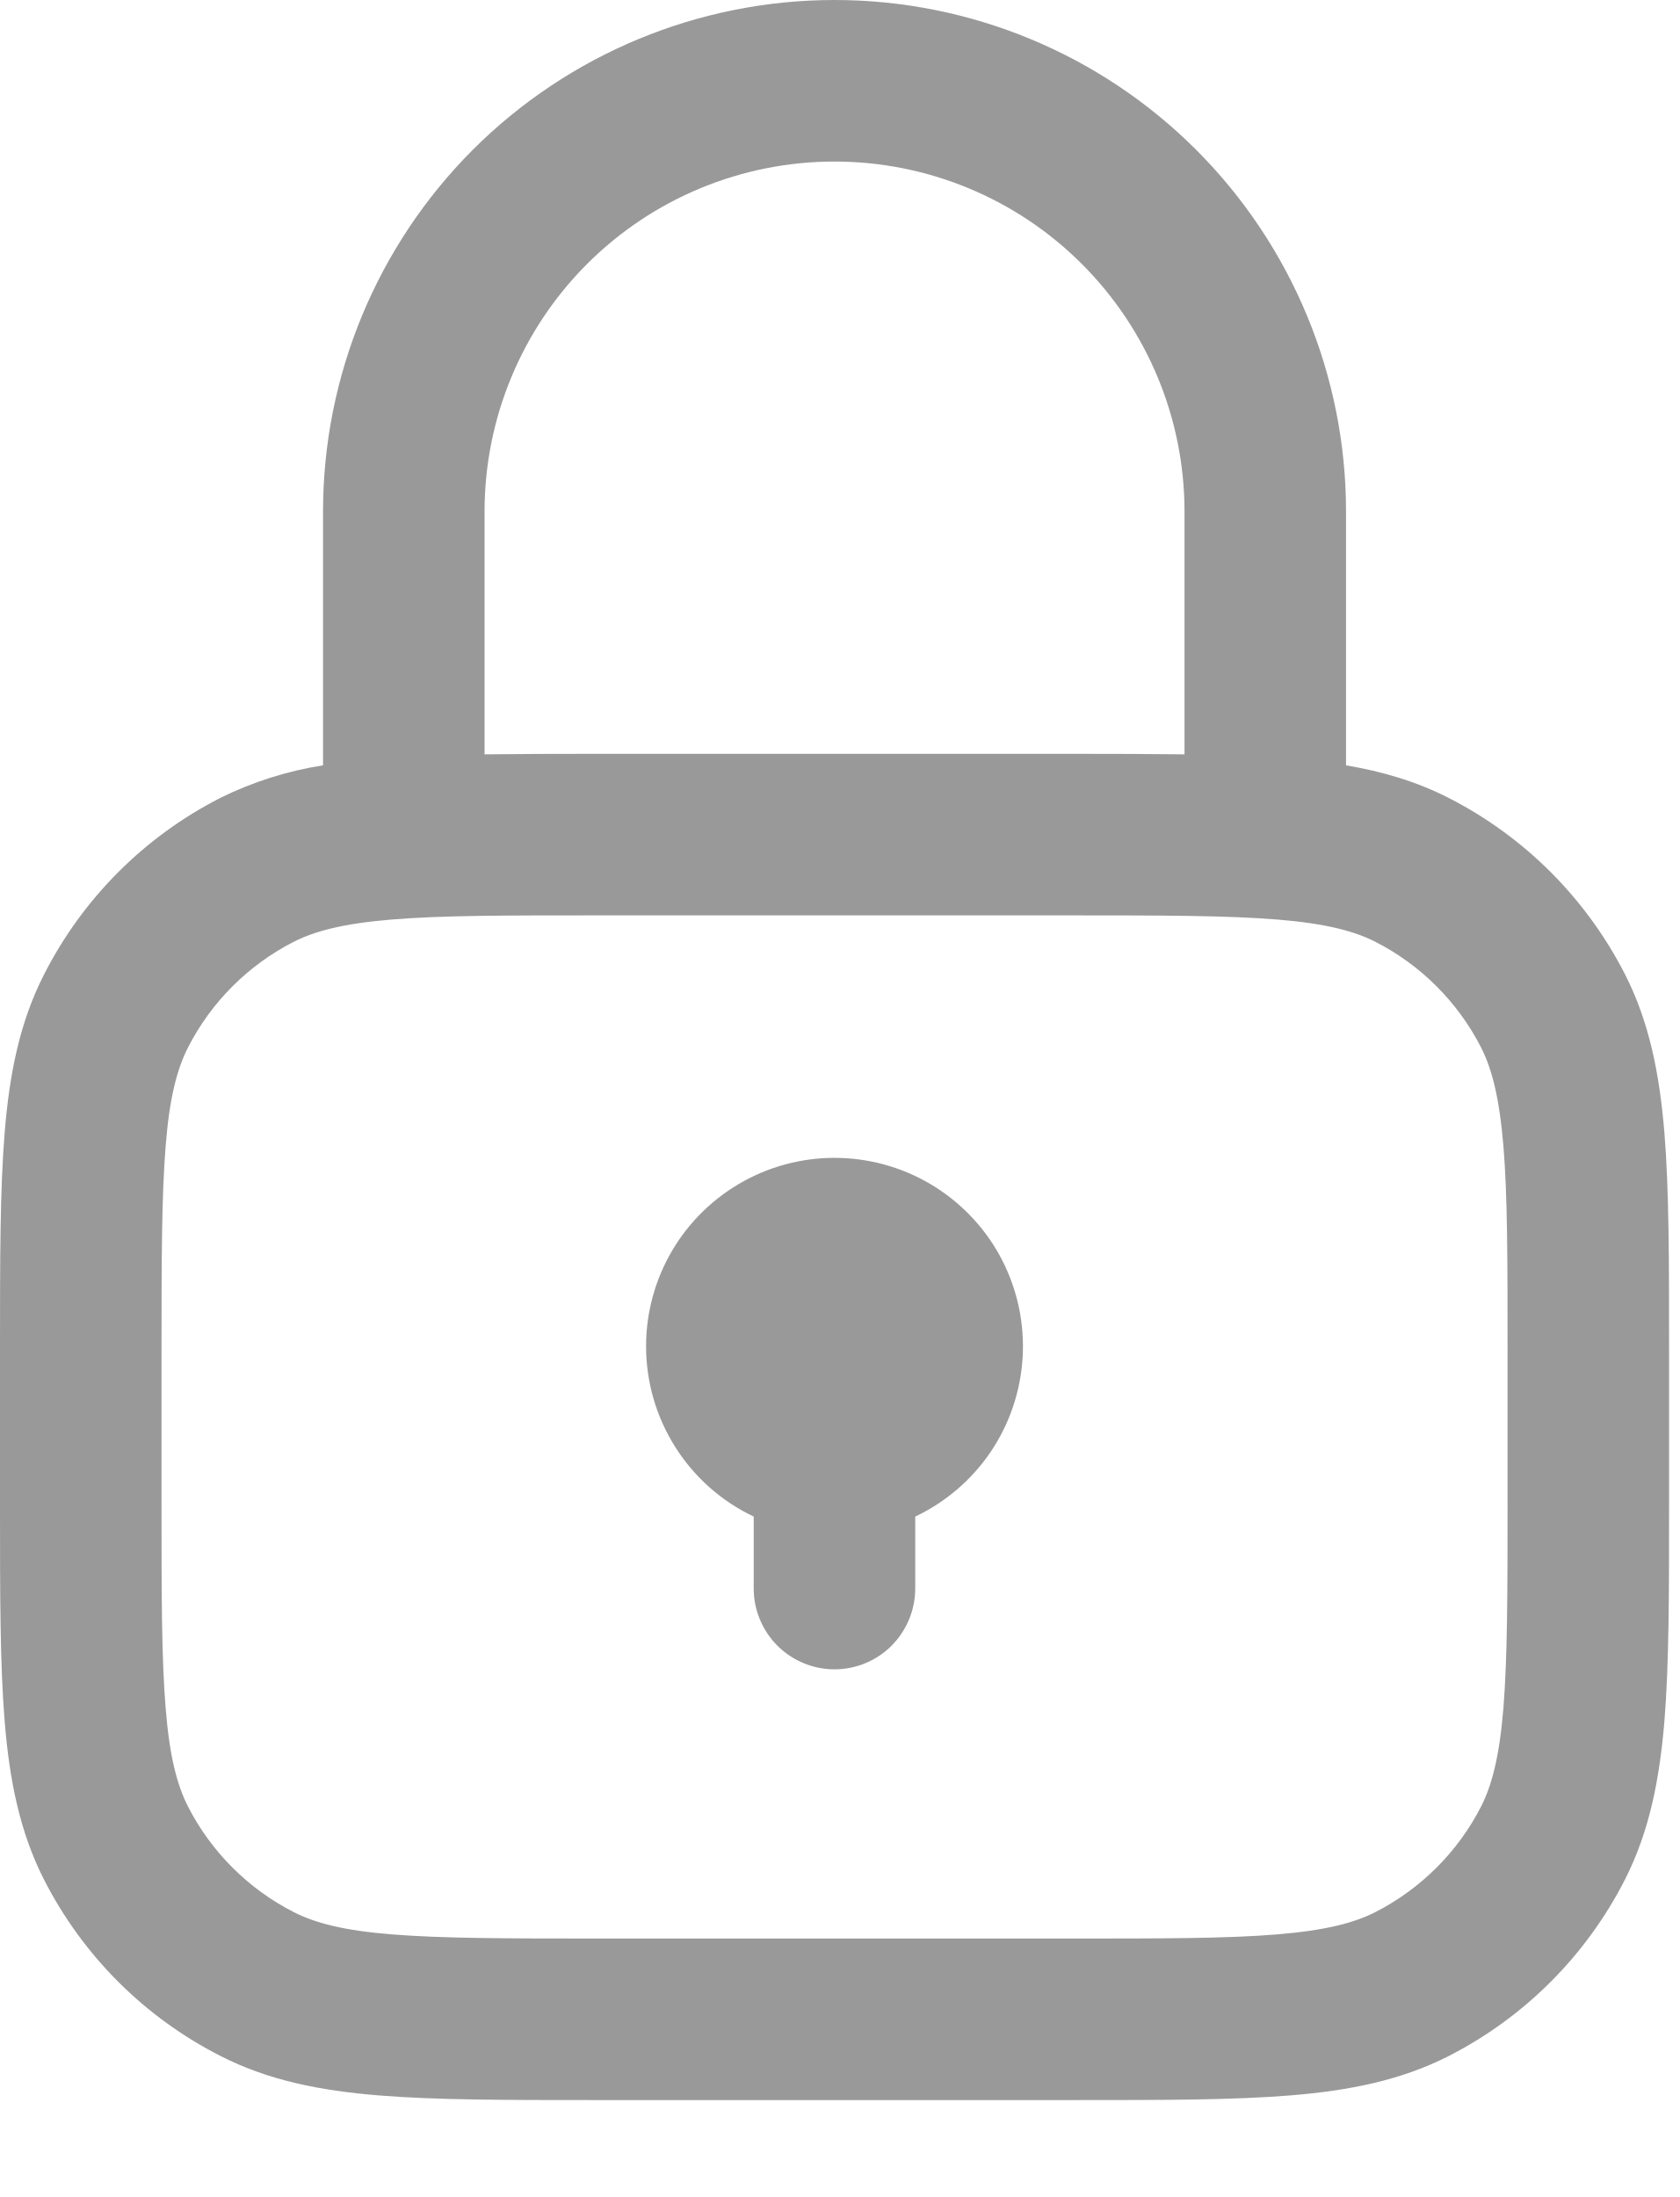
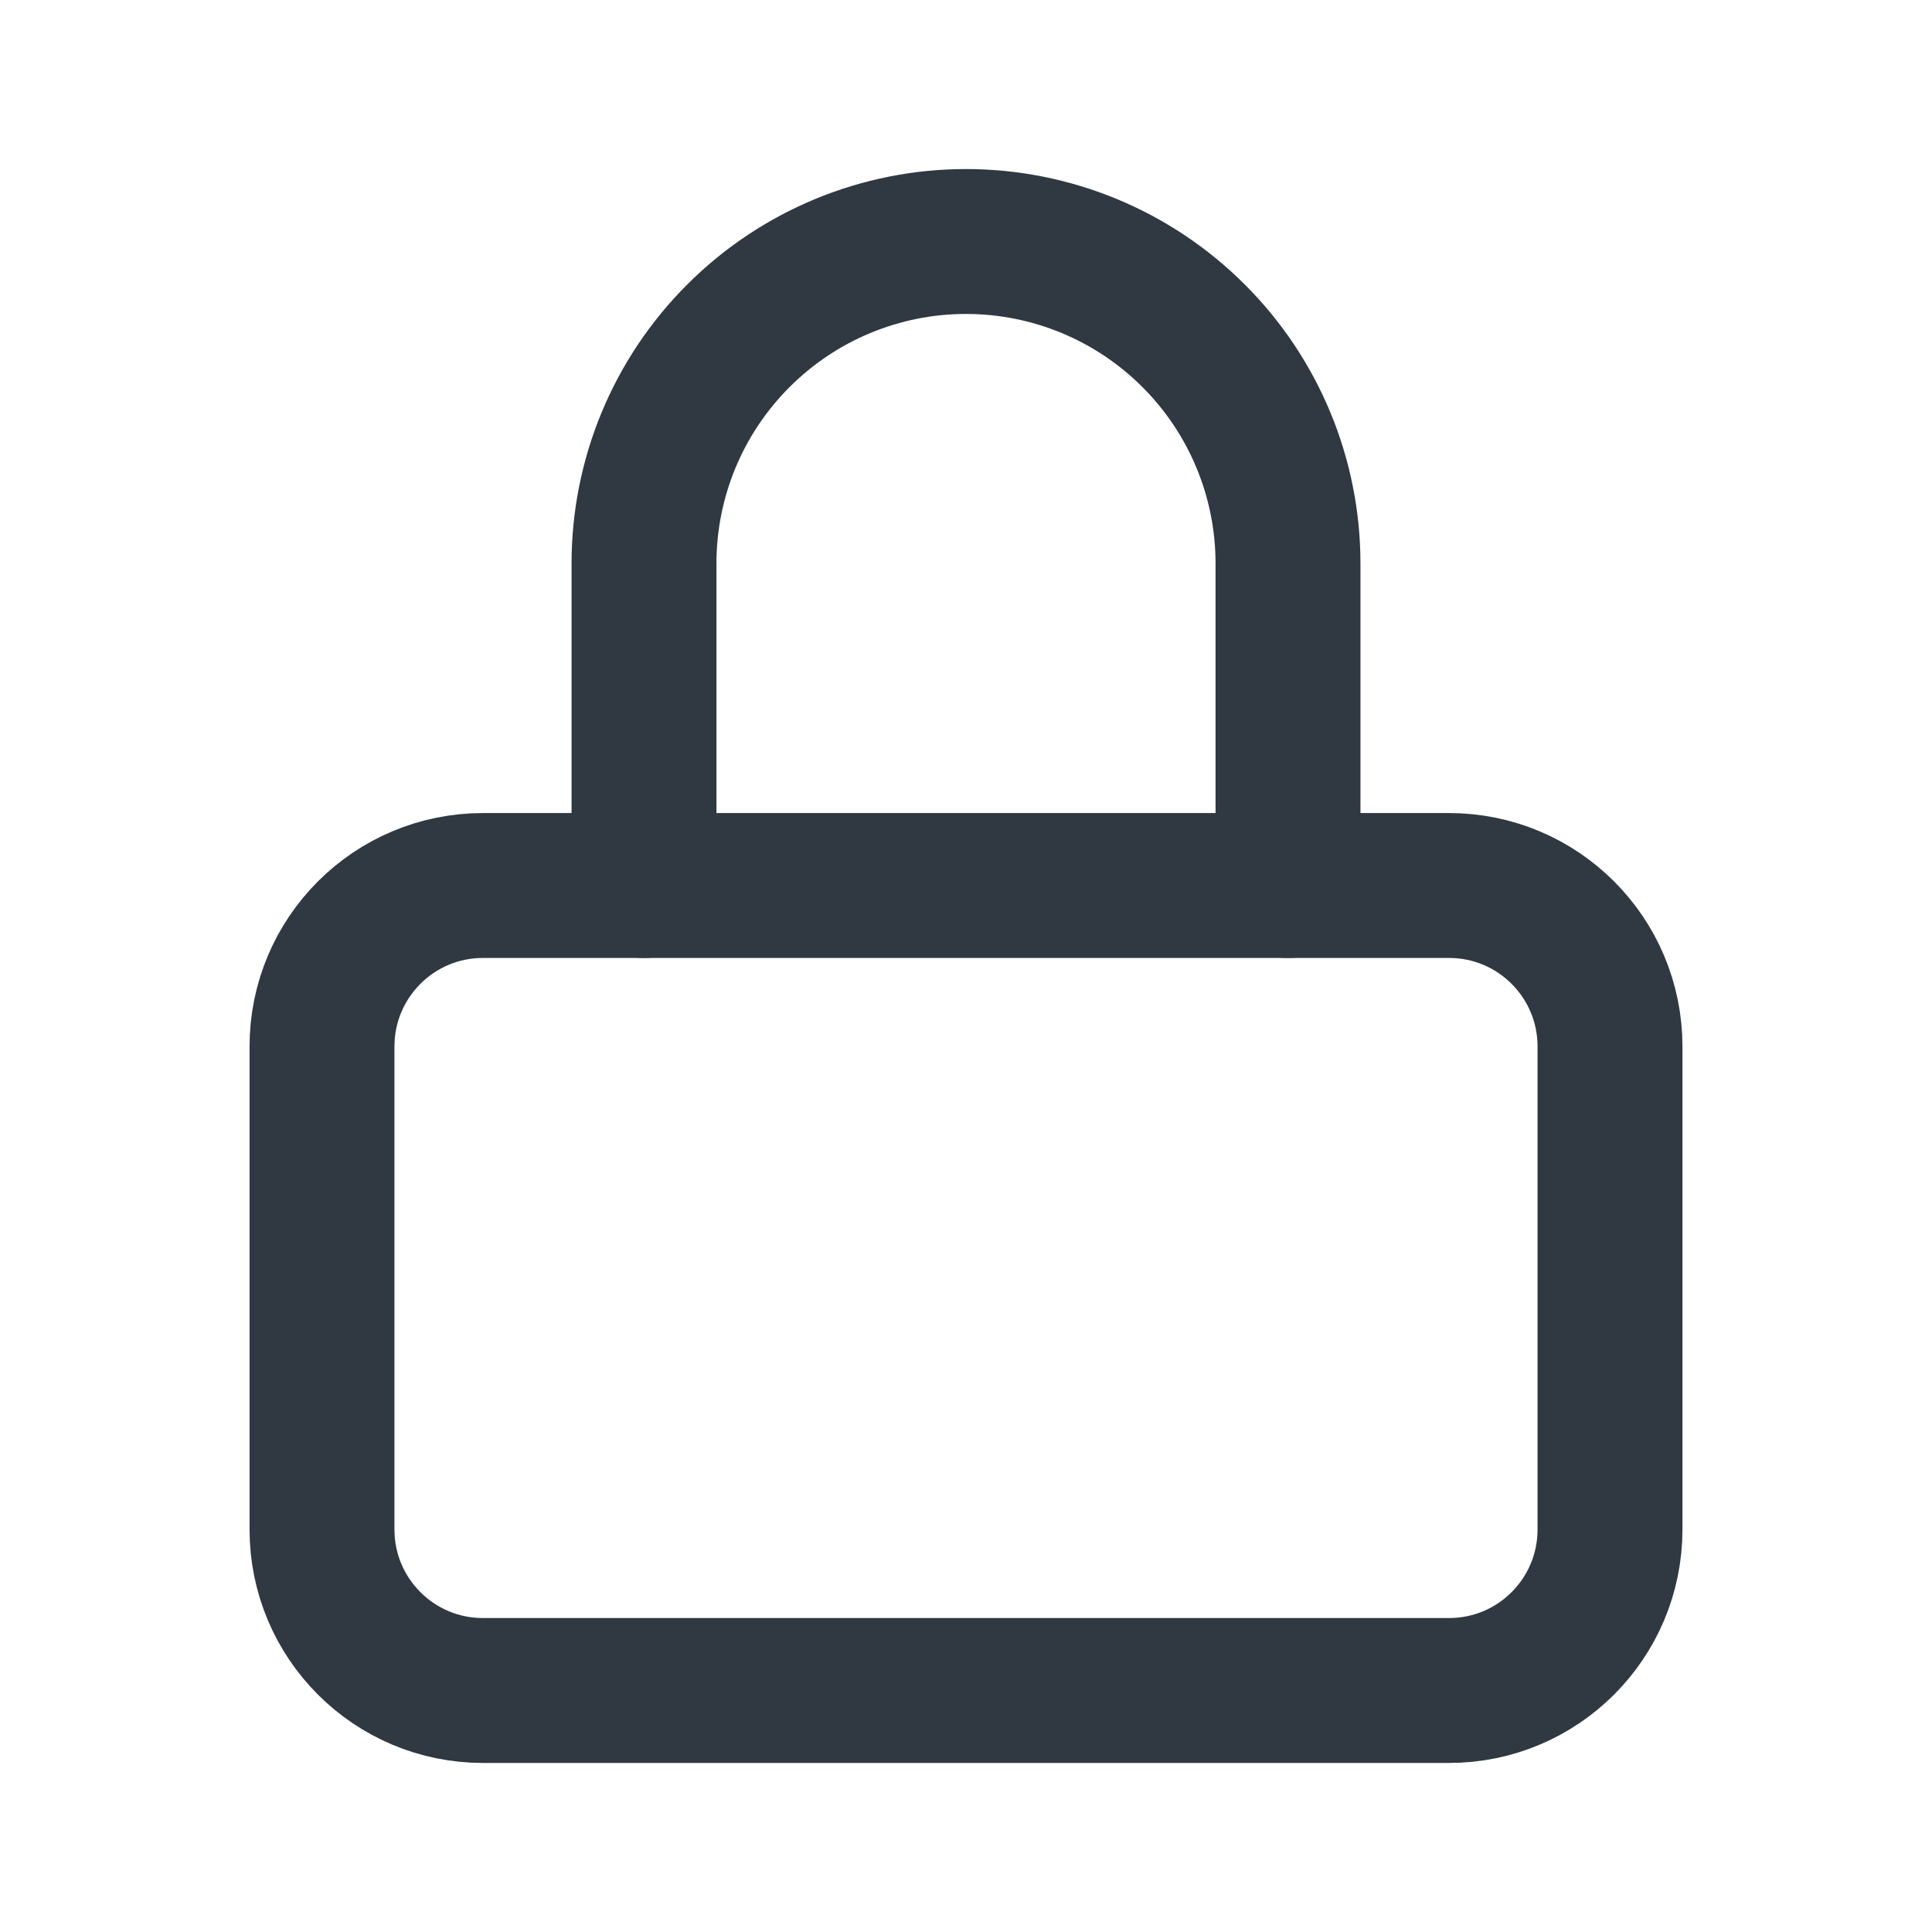
- <svg xmlns="http://www.w3.org/2000/svg" width="13" height="17" viewBox="0 0 13 17" fill="none">
-   <path d="M5 10.417C5 10.156 5.07 9.9 5.203 9.675C5.336 9.45 5.527 9.266 5.755 9.14C5.984 9.014 6.242 8.952 6.503 8.96C6.764 8.968 7.018 9.046 7.238 9.185C7.459 9.325 7.638 9.521 7.757 9.753C7.875 9.985 7.93 10.245 7.914 10.506C7.898 10.766 7.813 11.018 7.667 11.234C7.521 11.45 7.319 11.623 7.083 11.735V12.292C7.083 12.457 7.017 12.616 6.9 12.734C6.783 12.851 6.624 12.917 6.458 12.917C6.293 12.917 6.134 12.851 6.016 12.734C5.899 12.616 5.833 12.457 5.833 12.292V11.735C5.584 11.617 5.373 11.43 5.226 11.197C5.078 10.963 5 10.693 5 10.417Z" fill="#999999" />
-   <path d="M2.5 3.958C2.5 2.909 2.917 1.902 3.659 1.159C4.402 0.417 5.409 0 6.458 0C7.508 0 8.515 0.417 9.257 1.159C10 1.902 10.417 2.909 10.417 3.958V5.922C10.7 5.97 10.962 6.047 11.211 6.174C11.799 6.474 12.276 6.952 12.576 7.539C12.765 7.91 12.843 8.31 12.881 8.765C12.917 9.207 12.917 9.754 12.917 10.432V11.652C12.917 12.329 12.917 12.876 12.881 13.318C12.843 13.773 12.764 14.173 12.576 14.543C12.276 15.132 11.798 15.61 11.21 15.91C10.84 16.098 10.44 16.177 9.985 16.214C9.543 16.25 8.996 16.25 8.318 16.25H4.598C3.921 16.25 3.374 16.25 2.932 16.214C2.477 16.177 2.077 16.098 1.707 15.909C1.118 15.61 0.64 15.132 0.34 14.543C0.152 14.173 0.073 13.773 0.036 13.318C1.8316e-07 12.876 0 12.329 0 11.652V10.432C0 9.754 1.8316e-07 9.207 0.036 8.765C0.073 8.31 0.152 7.91 0.341 7.54C0.64 6.952 1.118 6.473 1.707 6.173C1.957 6.05 2.224 5.965 2.5 5.922V3.958ZM9.167 3.958C9.167 3.24 8.881 2.551 8.373 2.043C7.865 1.535 7.177 1.25 6.458 1.25C5.74 1.25 5.051 1.535 4.543 2.043C4.035 2.551 3.75 3.24 3.75 3.958V5.837C4.007 5.834 4.29 5.833 4.598 5.833H8.318C8.627 5.833 8.91 5.834 9.167 5.837V3.958ZM3.033 7.115C2.656 7.146 2.438 7.204 2.274 7.287C1.921 7.467 1.634 7.754 1.454 8.107C1.371 8.272 1.312 8.489 1.282 8.867C1.251 9.252 1.25 9.748 1.25 10.458V11.625C1.25 12.335 1.25 12.831 1.282 13.217C1.312 13.594 1.371 13.812 1.454 13.977C1.634 14.329 1.921 14.616 2.274 14.796C2.438 14.879 2.656 14.938 3.034 14.968C3.419 14.999 3.915 15 4.625 15H8.292C9.002 15 9.498 15 9.883 14.968C10.261 14.937 10.478 14.879 10.643 14.796C10.996 14.616 11.283 14.329 11.463 13.977C11.546 13.812 11.604 13.594 11.635 13.216C11.666 12.831 11.667 12.335 11.667 11.625V10.458C11.667 9.748 11.667 9.252 11.635 8.867C11.603 8.489 11.546 8.272 11.463 8.107C11.283 7.754 10.996 7.467 10.643 7.287C10.478 7.204 10.261 7.146 9.883 7.115C9.498 7.084 9.002 7.083 8.292 7.083H4.625C3.915 7.083 3.419 7.083 3.033 7.115Z" fill="#999999" />
+ <svg xmlns="http://www.w3.org/2000/svg" width="24" height="24" viewBox="0 0 24 24" fill="none">
+   <g id="Components">
+     <g id="Icons">
+       <g id="icon/lock">
+         <g id="Group">
+           <path id="Vector" d="M18 11H6C4.895 11 4 11.895 4 13V19C4 20.105 4.895 21 6 21H18C19.105 21 20 20.105 20 19V13C20 11.895 19.105 11 18 11Z" stroke="#303841" stroke-width="1.8" stroke-linecap="round" stroke-linejoin="round" />
+           <path id="Vector_2" d="M8 11V7C8 5.939 8.421 4.922 9.172 4.172C9.922 3.421 10.939 3 12 3C13.061 3 14.078 3.421 14.828 4.172C15.579 4.922 16 5.939 16 7V11" stroke="#303841" stroke-width="1.8" stroke-linecap="round" stroke-linejoin="round" />
+         </g>
+       </g>
+     </g>
+   </g>
</svg>
